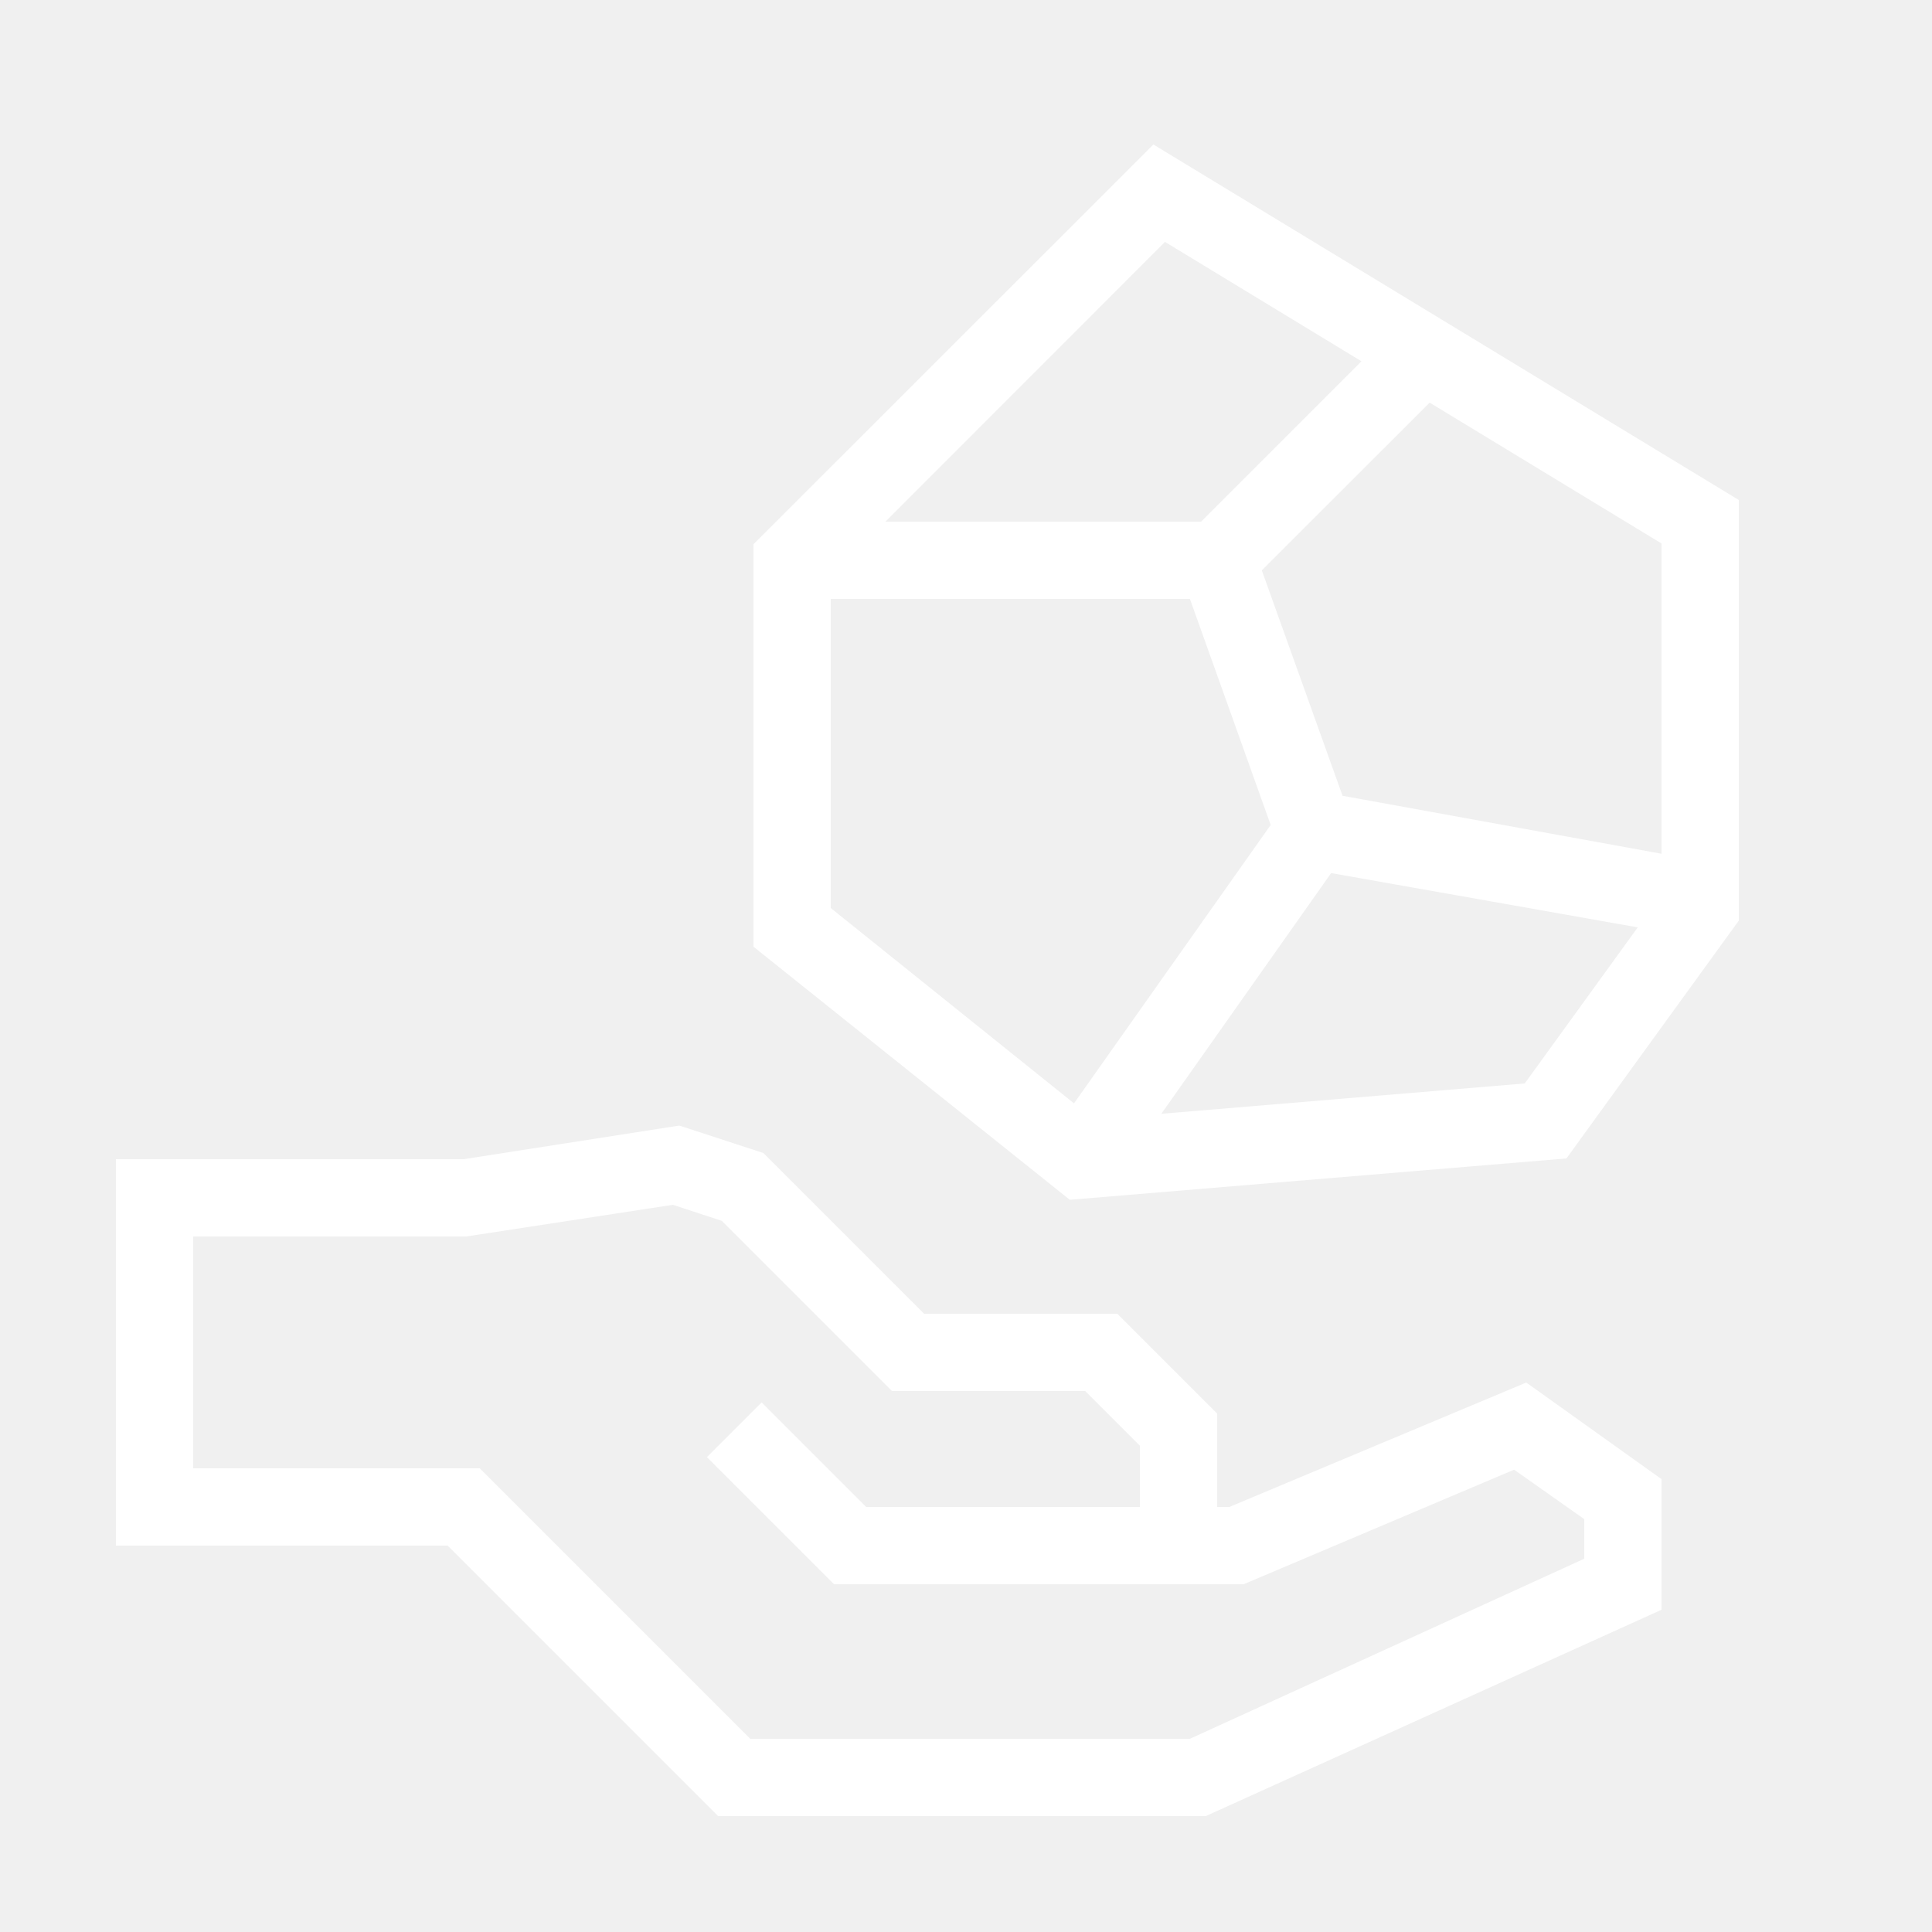
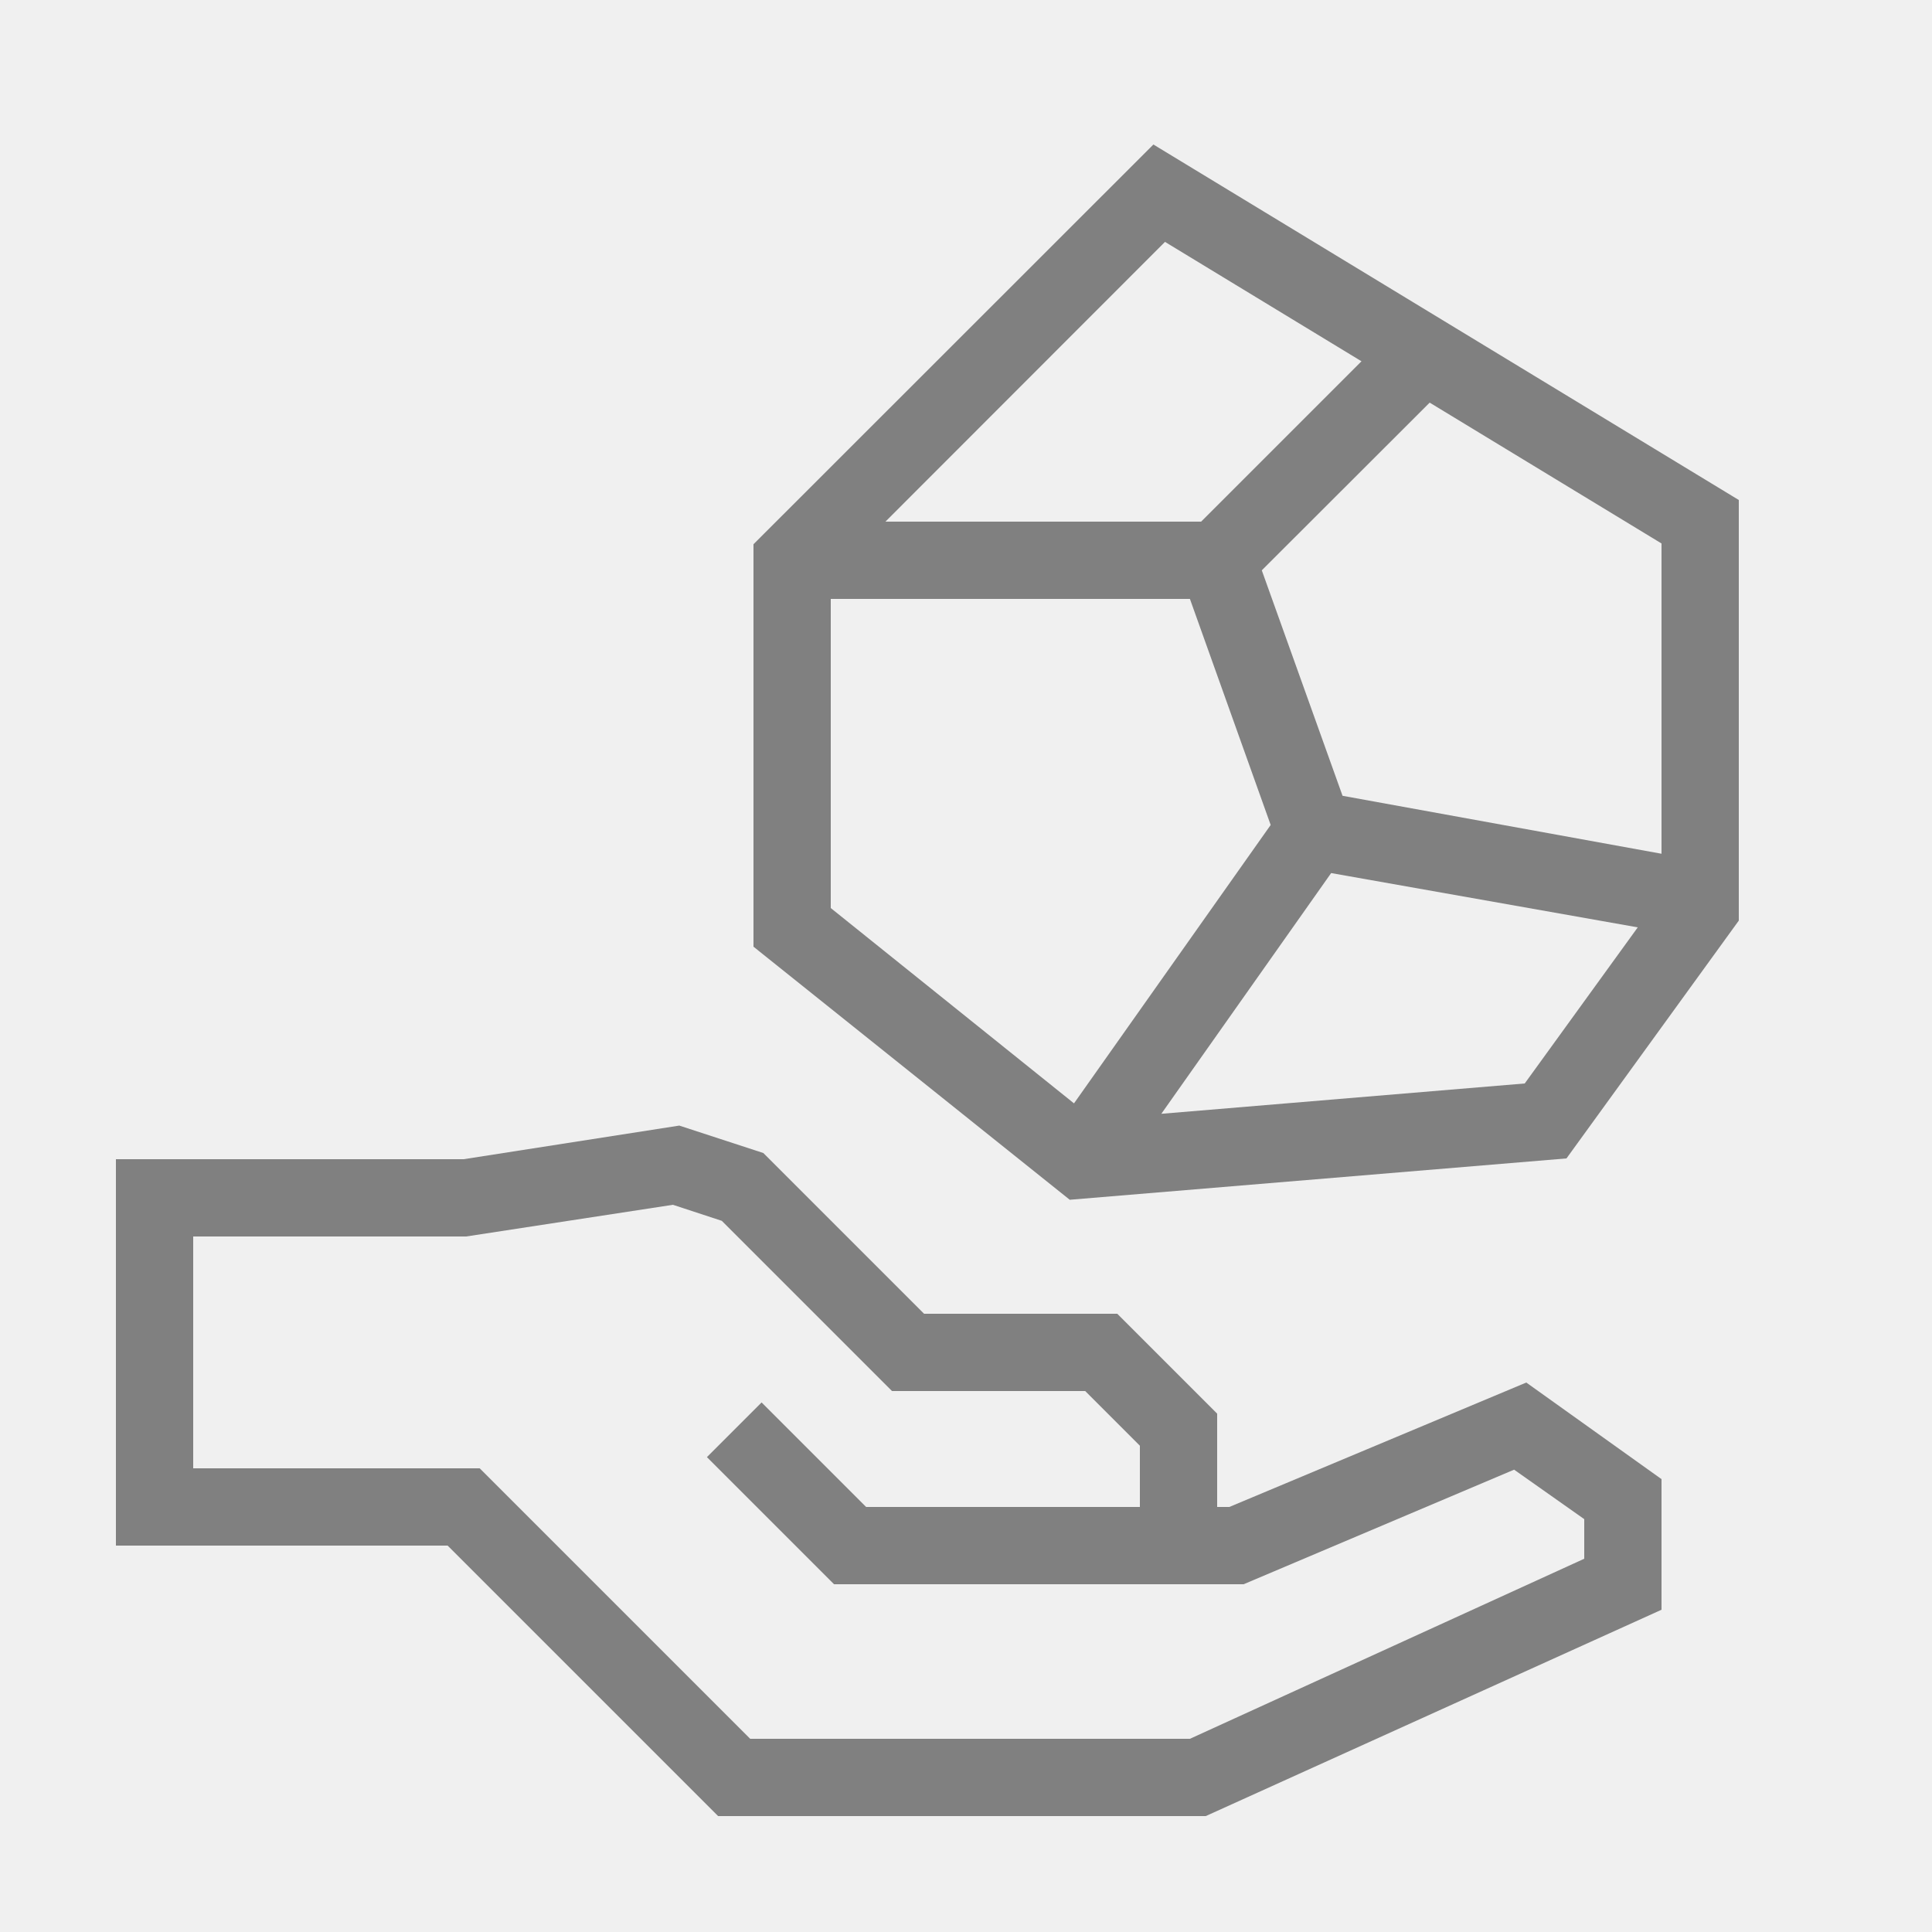
- <svg xmlns="http://www.w3.org/2000/svg" data-name="Warstwa 1" viewBox="0 0 100 100" x="0px" y="0px" style="fill:white">
+ <svg xmlns="http://www.w3.org/2000/svg" data-name="Warstwa 1" viewBox="0 0 100 100" x="0px" y="0px" style="fill:gray">
  <path d="M63.63,78H63V73.17L57.83,68h-10l-8.32-8.32-4.35-1.42L24,60H6V80H23.17l14,14H62.41L86,83.32V76.56l-7-5ZM82,80.68,61.59,90H38.83l-14-14H10V64H24.13l10.7-1.64,2.53.83L46.17,72h10L59,74.83V78H44.83l-5.41-5.41-2.83,2.83L43.17,82H64.37l14-5.93L82,78.63Z" />
  <path d="M59.7,7.48,39,28.17V49l16.37,13.1,25.71-2.14L90,47.65V25.88ZM86,44.19l-16.51-3L65.31,29.52,74,20.84l12,7.29ZM60.3,12.52,70.47,18.7,62.17,27H45.83ZM43,31H61.59l4.18,11.7L55.59,57.11,43,47ZM78.92,56.08,60.11,57.65,68.9,45.19,84.77,48Z" />
</svg>
